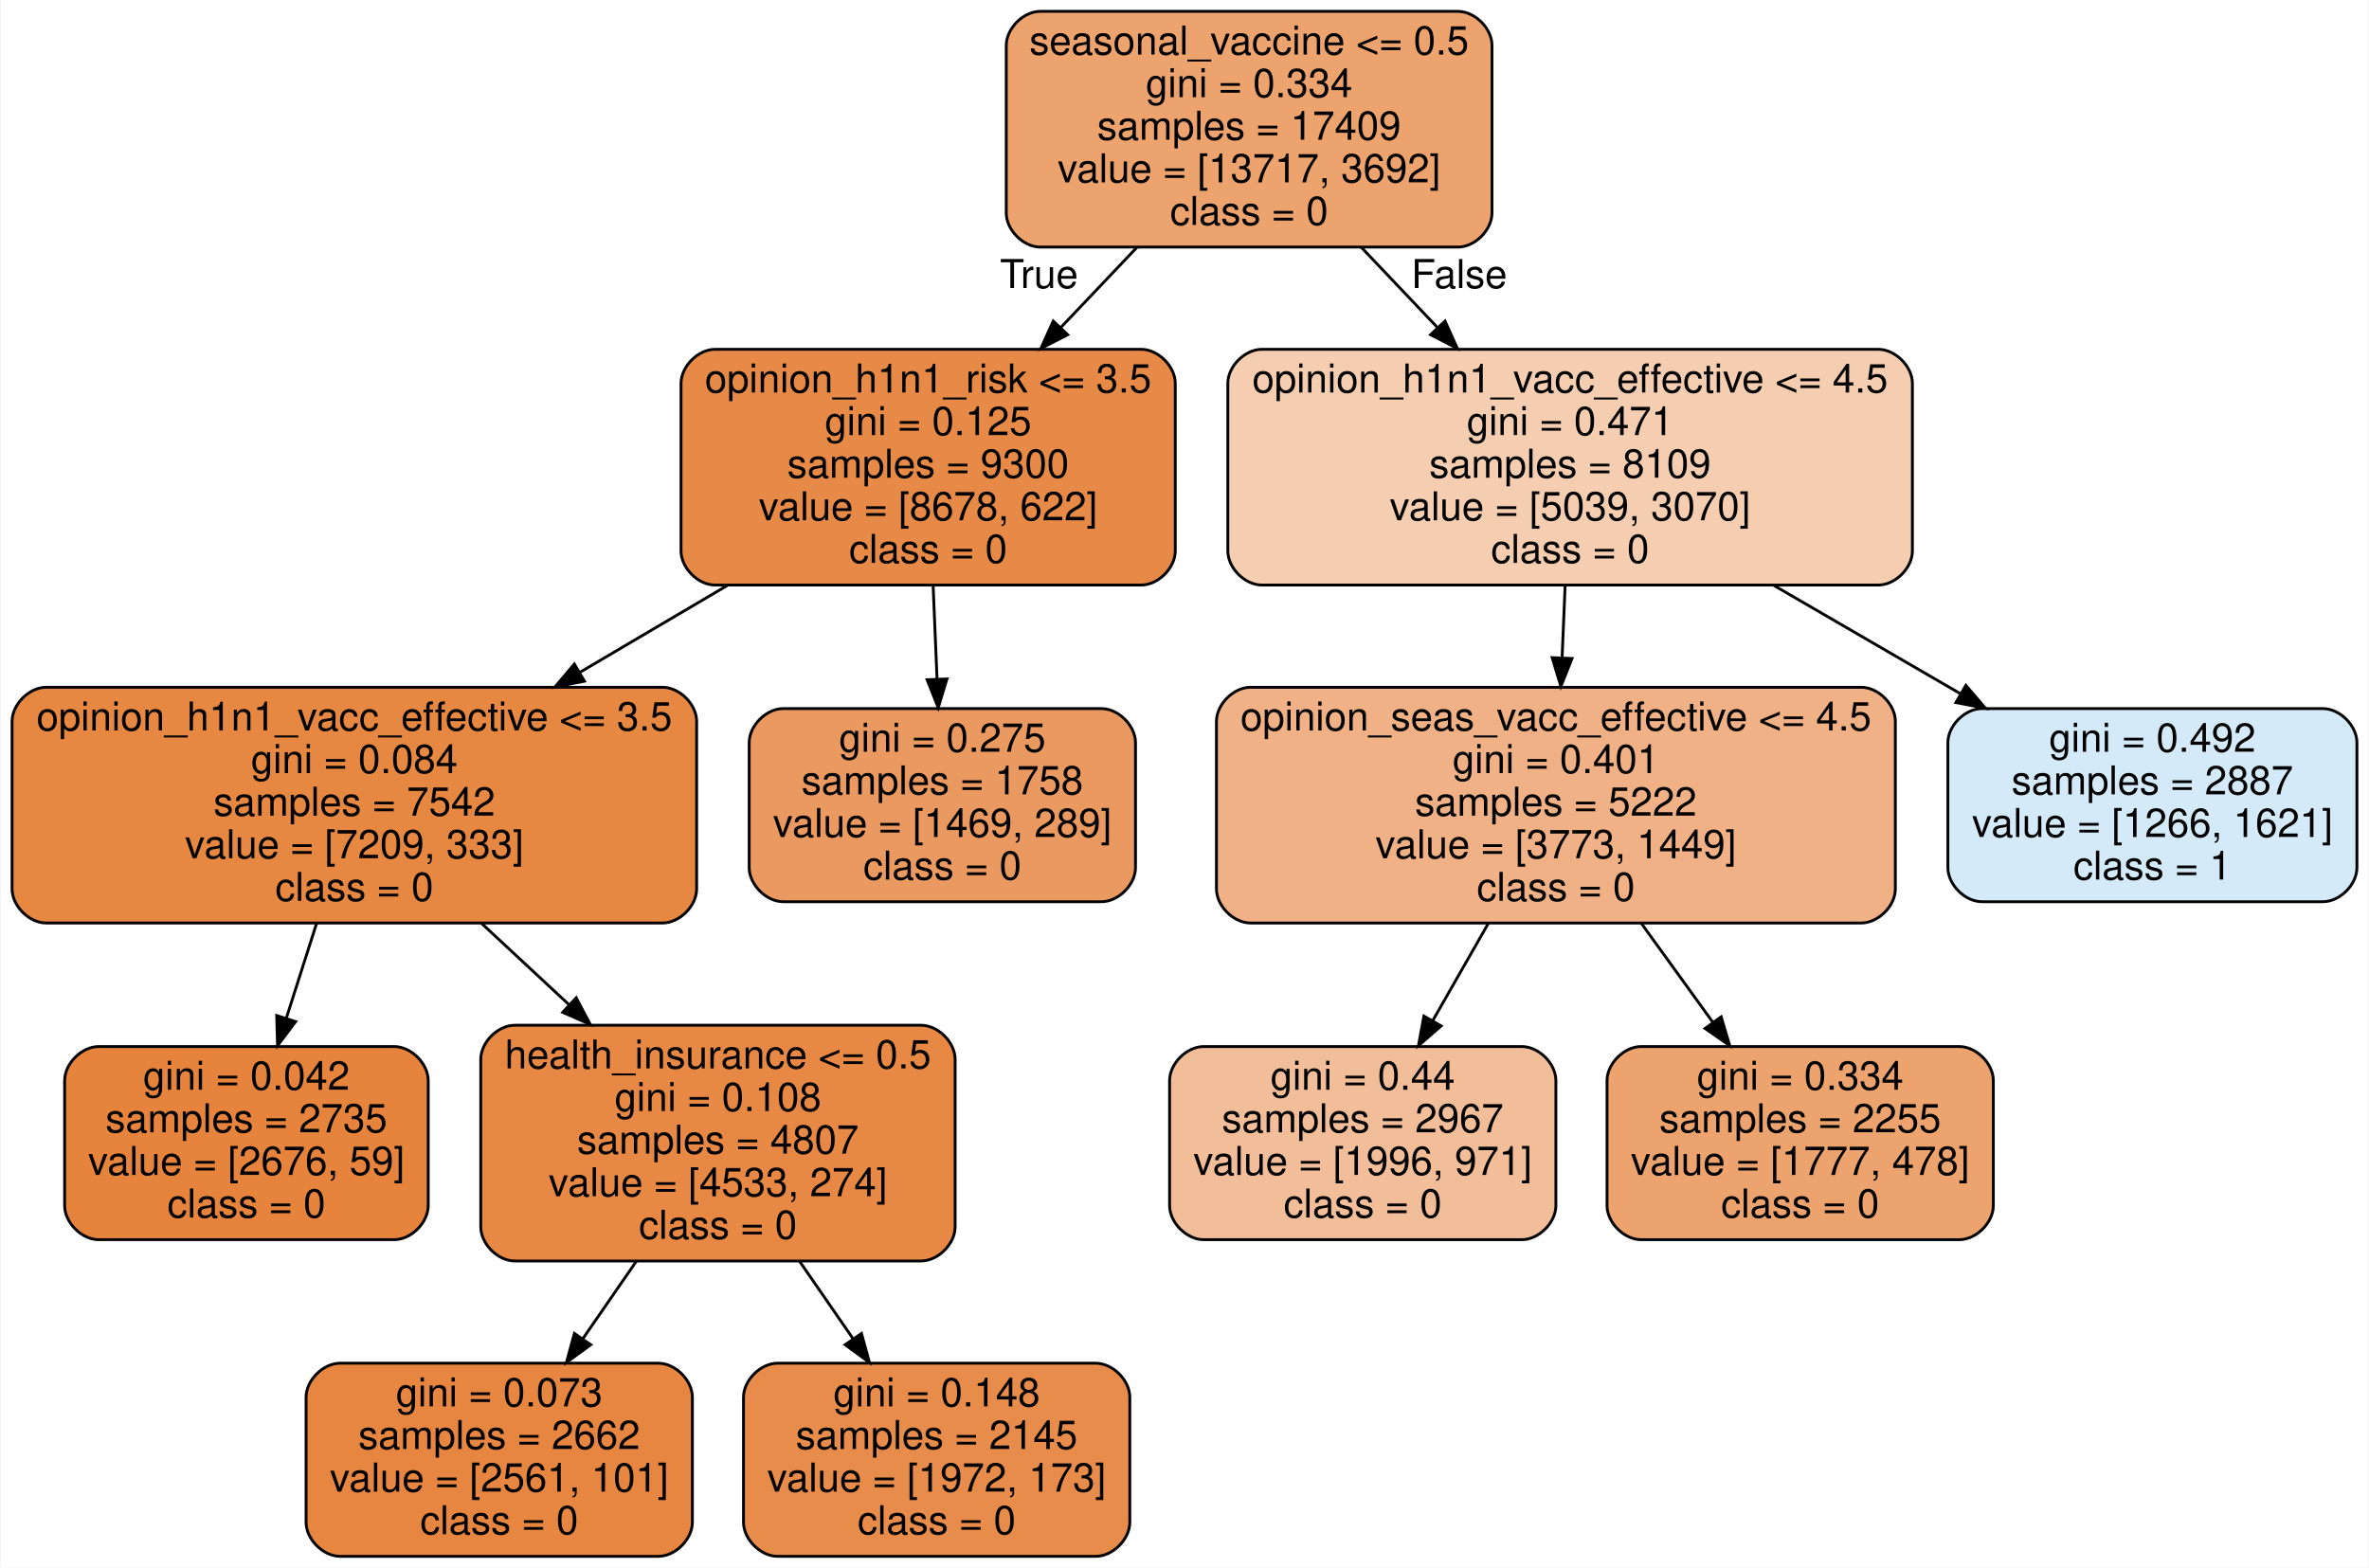
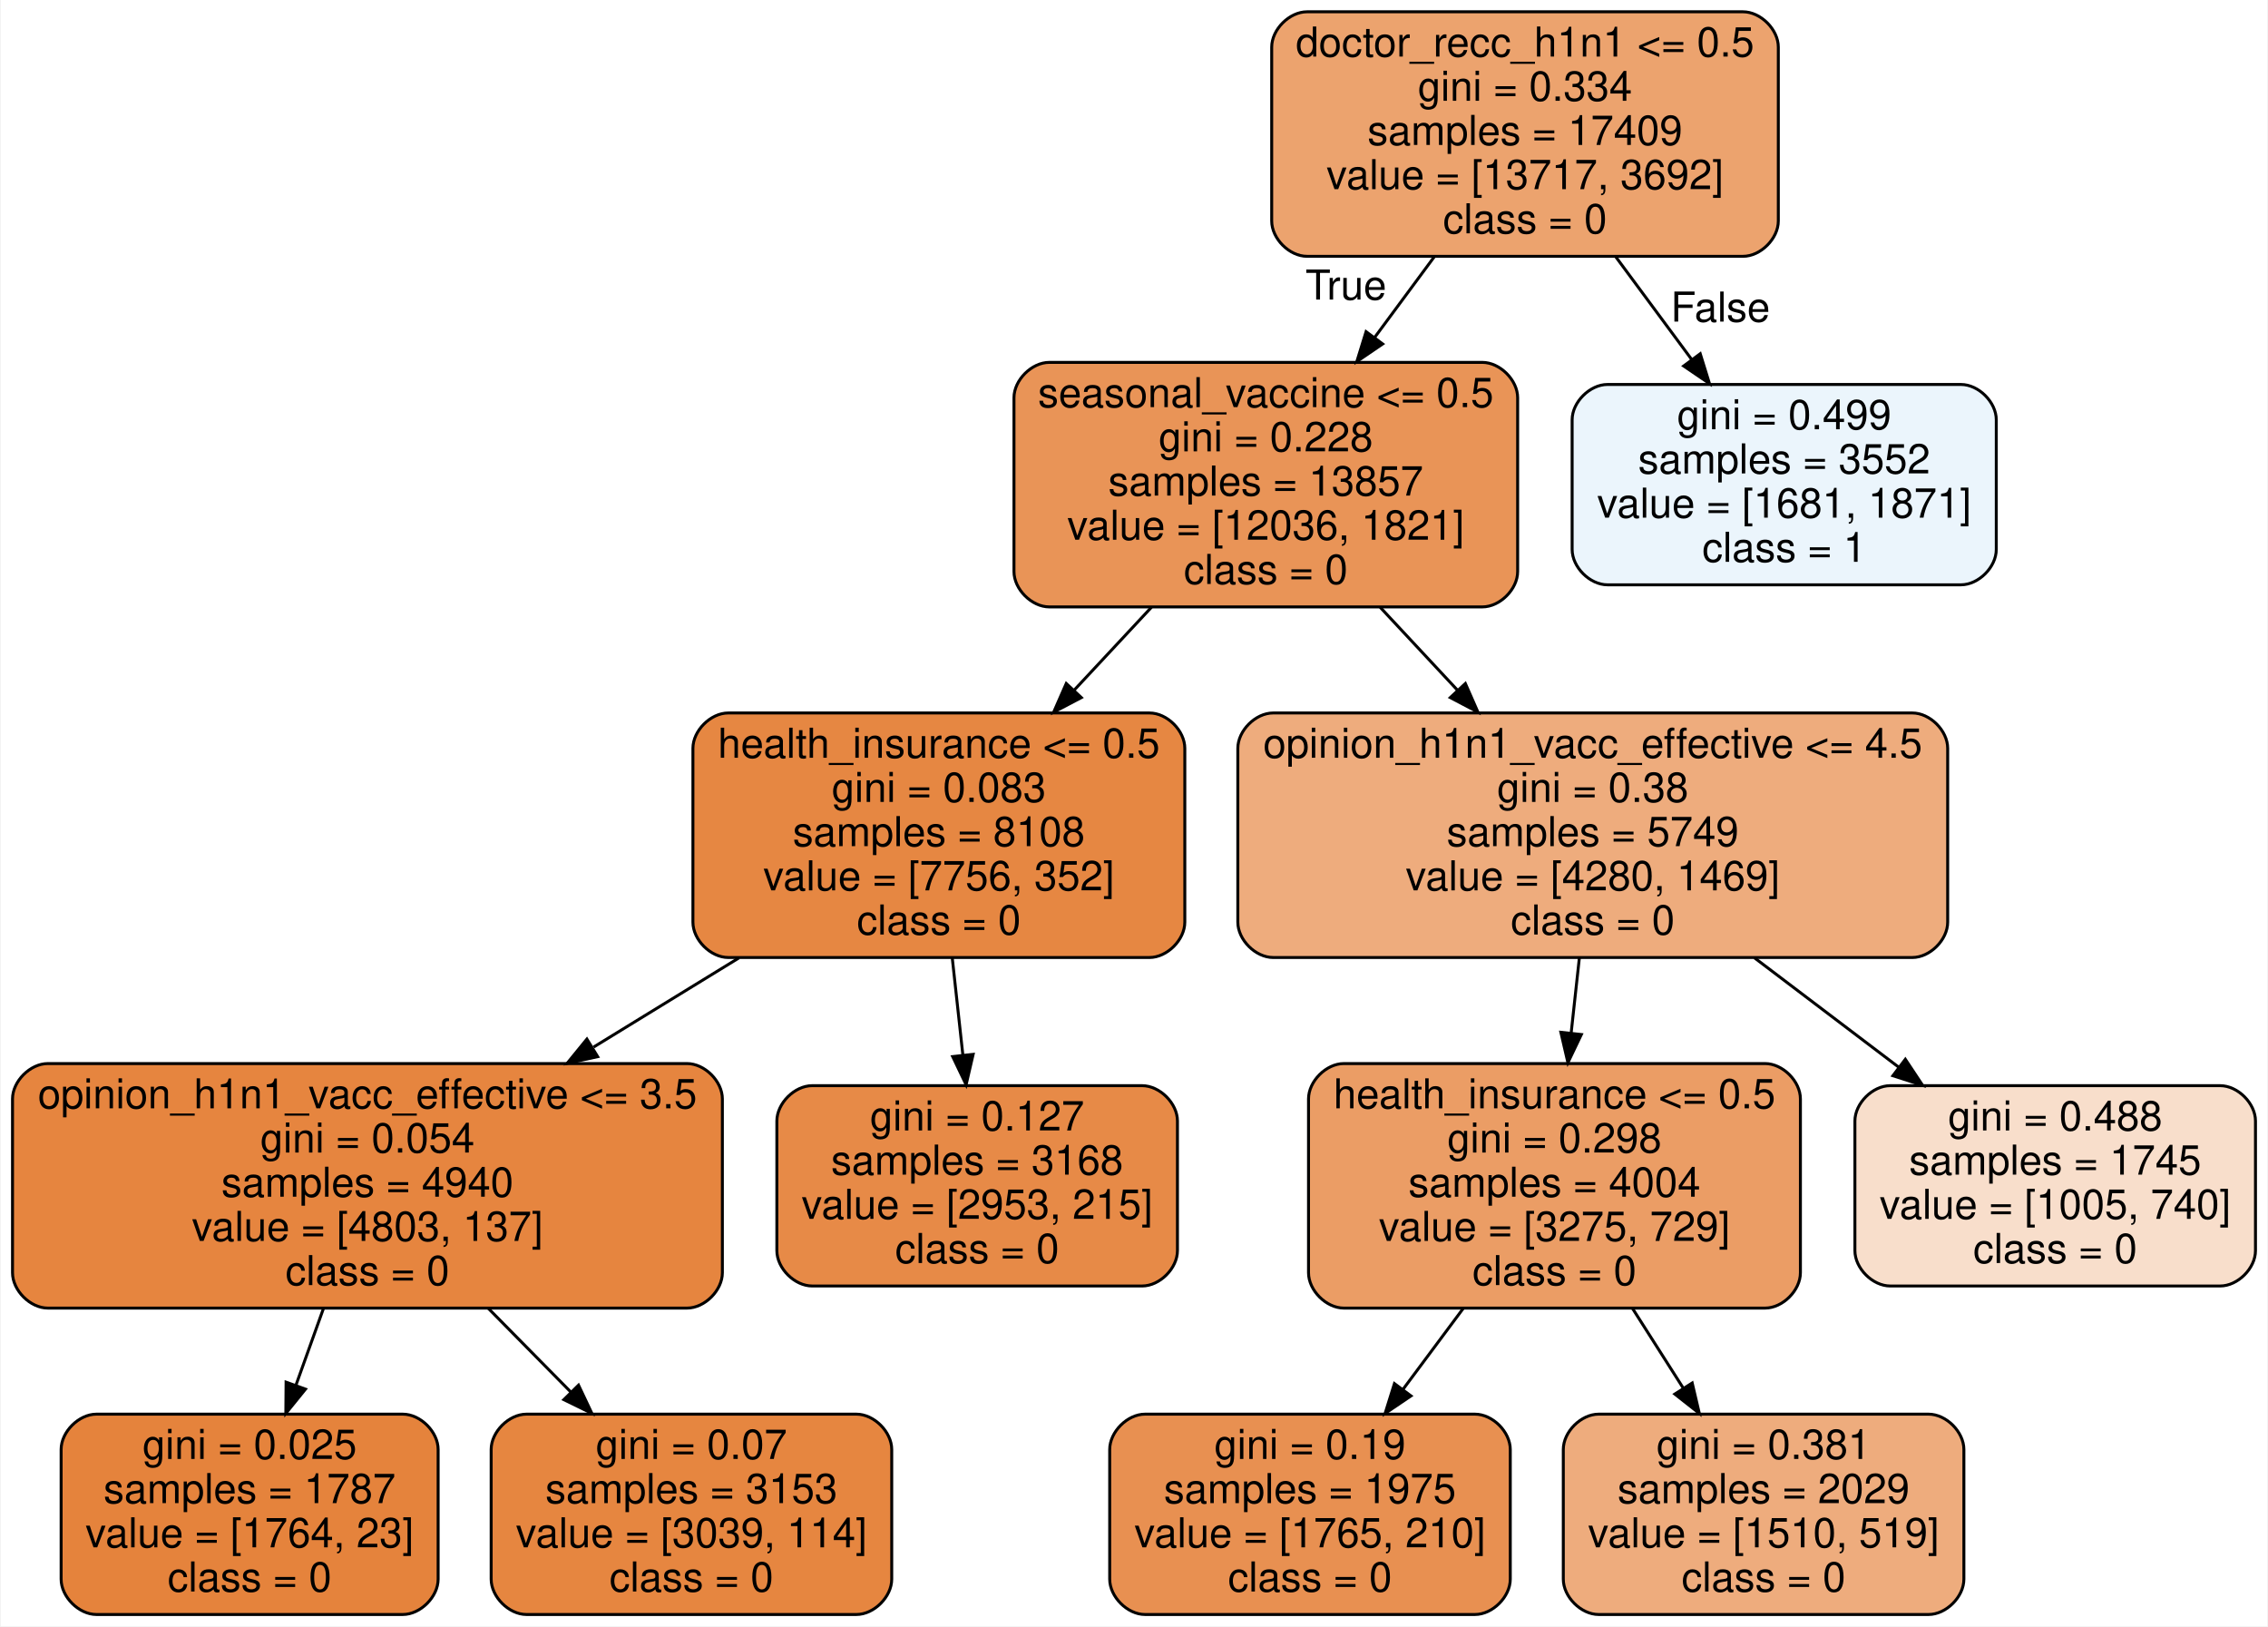
- <svg xmlns="http://www.w3.org/2000/svg" width="834pt" height="552pt" viewBox="0.00 0.00 833.50 552.00">
+ <svg xmlns="http://www.w3.org/2000/svg" width="770pt" height="552pt" viewBox="0.00 0.00 769.50 552.00">
  <g id="graph0" class="graph" transform="scale(1 1) rotate(0) translate(4 548)">
-     <polygon fill="#ffffff" stroke="transparent" points="-4,4 -4,-548 829.5,-548 829.5,4 -4,4" />
+     <polygon fill="#ffffff" stroke="transparent" points="-4,4 -4,-548 765.5,-548 765.5,4 -4,4" />
    <g id="node1" class="node">
-       <path fill="#eca36e" stroke="#000000" d="M509,-544C509,-544 362,-544 362,-544 356,-544 350,-538 350,-532 350,-532 350,-473 350,-473 350,-467 356,-461 362,-461 362,-461 509,-461 509,-461 515,-461 521,-467 521,-473 521,-473 521,-532 521,-532 521,-538 515,-544 509,-544" />
-       <text text-anchor="middle" x="435.5" y="-528.8" font-family="Helvetica,sans-Serif" font-size="14.00" fill="#000000">seasonal_vaccine &lt;= 0.5</text>
-       <text text-anchor="middle" x="435.5" y="-513.8" font-family="Helvetica,sans-Serif" font-size="14.00" fill="#000000">gini = 0.334</text>
-       <text text-anchor="middle" x="435.5" y="-498.8" font-family="Helvetica,sans-Serif" font-size="14.00" fill="#000000">samples = 17409</text>
-       <text text-anchor="middle" x="435.5" y="-483.8" font-family="Helvetica,sans-Serif" font-size="14.00" fill="#000000">value = [13717, 3692]</text>
-       <text text-anchor="middle" x="435.5" y="-468.8" font-family="Helvetica,sans-Serif" font-size="14.00" fill="#000000">class = 0</text>
+       <path fill="#eca36e" stroke="#000000" d="M587.5,-544C587.5,-544 439.5,-544 439.5,-544 433.5,-544 427.5,-538 427.5,-532 427.5,-532 427.5,-473 427.5,-473 427.5,-467 433.5,-461 439.5,-461 439.5,-461 587.5,-461 587.5,-461 593.5,-461 599.5,-467 599.5,-473 599.5,-473 599.5,-532 599.5,-532 599.5,-538 593.5,-544 587.5,-544" />
+       <text text-anchor="middle" x="513.5" y="-528.8" font-family="Helvetica,sans-Serif" font-size="14.00" fill="#000000">doctor_recc_h1n1 &lt;= 0.5</text>
+       <text text-anchor="middle" x="513.5" y="-513.8" font-family="Helvetica,sans-Serif" font-size="14.00" fill="#000000">gini = 0.334</text>
+       <text text-anchor="middle" x="513.5" y="-498.8" font-family="Helvetica,sans-Serif" font-size="14.00" fill="#000000">samples = 17409</text>
+       <text text-anchor="middle" x="513.5" y="-483.8" font-family="Helvetica,sans-Serif" font-size="14.00" fill="#000000">value = [13717, 3692]</text>
+       <text text-anchor="middle" x="513.5" y="-468.8" font-family="Helvetica,sans-Serif" font-size="14.00" fill="#000000">class = 0</text>
    </g>
    <g id="node2" class="node">
-       <path fill="#e78a47" stroke="#000000" d="M397.5,-425C397.5,-425 247.5,-425 247.5,-425 241.5,-425 235.5,-419 235.5,-413 235.5,-413 235.5,-354 235.5,-354 235.5,-348 241.5,-342 247.5,-342 247.5,-342 397.5,-342 397.5,-342 403.5,-342 409.5,-348 409.5,-354 409.5,-354 409.5,-413 409.5,-413 409.5,-419 403.5,-425 397.5,-425" />
-       <text text-anchor="middle" x="322.5" y="-409.8" font-family="Helvetica,sans-Serif" font-size="14.00" fill="#000000">opinion_h1n1_risk &lt;= 3.5</text>
-       <text text-anchor="middle" x="322.5" y="-394.8" font-family="Helvetica,sans-Serif" font-size="14.00" fill="#000000">gini = 0.125</text>
-       <text text-anchor="middle" x="322.5" y="-379.8" font-family="Helvetica,sans-Serif" font-size="14.00" fill="#000000">samples = 9300</text>
-       <text text-anchor="middle" x="322.5" y="-364.8" font-family="Helvetica,sans-Serif" font-size="14.00" fill="#000000">value = [8678, 622]</text>
-       <text text-anchor="middle" x="322.5" y="-349.8" font-family="Helvetica,sans-Serif" font-size="14.00" fill="#000000">class = 0</text>
+       <path fill="#e99457" stroke="#000000" d="M499,-425C499,-425 352,-425 352,-425 346,-425 340,-419 340,-413 340,-413 340,-354 340,-354 340,-348 346,-342 352,-342 352,-342 499,-342 499,-342 505,-342 511,-348 511,-354 511,-354 511,-413 511,-413 511,-419 505,-425 499,-425" />
+       <text text-anchor="middle" x="425.5" y="-409.8" font-family="Helvetica,sans-Serif" font-size="14.00" fill="#000000">seasonal_vaccine &lt;= 0.5</text>
+       <text text-anchor="middle" x="425.5" y="-394.8" font-family="Helvetica,sans-Serif" font-size="14.00" fill="#000000">gini = 0.228</text>
+       <text text-anchor="middle" x="425.5" y="-379.8" font-family="Helvetica,sans-Serif" font-size="14.00" fill="#000000">samples = 13857</text>
+       <text text-anchor="middle" x="425.5" y="-364.8" font-family="Helvetica,sans-Serif" font-size="14.00" fill="#000000">value = [12036, 1821]</text>
+       <text text-anchor="middle" x="425.5" y="-349.8" font-family="Helvetica,sans-Serif" font-size="14.00" fill="#000000">class = 0</text>
    </g>
    <g id="edge1" class="edge">
-       <path fill="none" stroke="#000000" d="M395.978,-460.88C387.34,-451.783 378.119,-442.072 369.23,-432.712" />
-       <polygon fill="#000000" stroke="#000000" points="371.615,-430.139 362.191,-425.298 366.538,-434.96 371.615,-430.139" />
-       <text text-anchor="middle" x="361.544" y="-446.59" font-family="Helvetica,sans-Serif" font-size="14.00" fill="#000000">True</text>
+       <path fill="none" stroke="#000000" d="M482.722,-460.88C476.195,-452.053 469.24,-442.649 462.509,-433.547" />
+       <polygon fill="#000000" stroke="#000000" points="465.17,-431.257 456.409,-425.298 459.541,-435.42 465.17,-431.257" />
+       <text text-anchor="middle" x="452.707" y="-446.322" font-family="Helvetica,sans-Serif" font-size="14.00" fill="#000000">True</text>
+     </g>
+     <g id="node13" class="node">
+       <path fill="#ebf5fc" stroke="#000000" d="M661.5,-417.5C661.5,-417.5 541.5,-417.5 541.5,-417.5 535.5,-417.5 529.5,-411.5 529.5,-405.5 529.5,-405.5 529.5,-361.5 529.5,-361.5 529.5,-355.5 535.5,-349.5 541.5,-349.5 541.5,-349.5 661.5,-349.5 661.5,-349.5 667.5,-349.5 673.5,-355.5 673.5,-361.5 673.5,-361.5 673.5,-405.5 673.5,-405.5 673.5,-411.5 667.5,-417.5 661.5,-417.5" />
+       <text text-anchor="middle" x="601.5" y="-402.3" font-family="Helvetica,sans-Serif" font-size="14.00" fill="#000000">gini = 0.499</text>
+       <text text-anchor="middle" x="601.5" y="-387.3" font-family="Helvetica,sans-Serif" font-size="14.00" fill="#000000">samples = 3552</text>
+       <text text-anchor="middle" x="601.5" y="-372.3" font-family="Helvetica,sans-Serif" font-size="14.00" fill="#000000">value = [1681, 1871]</text>
+       <text text-anchor="middle" x="601.5" y="-357.3" font-family="Helvetica,sans-Serif" font-size="14.00" fill="#000000">class = 1</text>
+     </g>
+     <g id="edge12" class="edge">
+       <path fill="none" stroke="#000000" d="M544.278,-460.88C552.654,-449.554 561.734,-437.275 570.141,-425.906" />
+       <polygon fill="#000000" stroke="#000000" points="572.992,-427.936 576.124,-417.815 567.364,-423.774 572.992,-427.936" />
+       <text text-anchor="middle" x="579.827" y="-438.839" font-family="Helvetica,sans-Serif" font-size="14.00" fill="#000000">False</text>
+     </g>
+     <g id="node3" class="node">
+       <path fill="#e68742" stroke="#000000" d="M386,-306C386,-306 243,-306 243,-306 237,-306 231,-300 231,-294 231,-294 231,-235 231,-235 231,-229 237,-223 243,-223 243,-223 386,-223 386,-223 392,-223 398,-229 398,-235 398,-235 398,-294 398,-294 398,-300 392,-306 386,-306" />
+       <text text-anchor="middle" x="314.5" y="-290.8" font-family="Helvetica,sans-Serif" font-size="14.00" fill="#000000">health_insurance &lt;= 0.5</text>
+       <text text-anchor="middle" x="314.5" y="-275.8" font-family="Helvetica,sans-Serif" font-size="14.00" fill="#000000">gini = 0.083</text>
+       <text text-anchor="middle" x="314.5" y="-260.8" font-family="Helvetica,sans-Serif" font-size="14.00" fill="#000000">samples = 8108</text>
+       <text text-anchor="middle" x="314.5" y="-245.8" font-family="Helvetica,sans-Serif" font-size="14.00" fill="#000000">value = [7756, 352]</text>
+       <text text-anchor="middle" x="314.5" y="-230.8" font-family="Helvetica,sans-Serif" font-size="14.00" fill="#000000">class = 0</text>
+     </g>
+     <g id="edge2" class="edge">
+       <path fill="none" stroke="#000000" d="M386.678,-341.88C378.193,-332.783 369.135,-323.072 360.403,-313.712" />
+       <polygon fill="#000000" stroke="#000000" points="362.869,-311.223 353.488,-306.298 357.75,-315.998 362.869,-311.223" />
+     </g>
+     <g id="node8" class="node">
+       <path fill="#eeac7d" stroke="#000000" d="M645,-306C645,-306 428,-306 428,-306 422,-306 416,-300 416,-294 416,-294 416,-235 416,-235 416,-229 422,-223 428,-223 428,-223 645,-223 645,-223 651,-223 657,-229 657,-235 657,-235 657,-294 657,-294 657,-300 651,-306 645,-306" />
+       <text text-anchor="middle" x="536.5" y="-290.8" font-family="Helvetica,sans-Serif" font-size="14.00" fill="#000000">opinion_h1n1_vacc_effective &lt;= 4.5</text>
+       <text text-anchor="middle" x="536.5" y="-275.8" font-family="Helvetica,sans-Serif" font-size="14.00" fill="#000000">gini = 0.38</text>
+       <text text-anchor="middle" x="536.5" y="-260.8" font-family="Helvetica,sans-Serif" font-size="14.00" fill="#000000">samples = 5749</text>
+       <text text-anchor="middle" x="536.5" y="-245.8" font-family="Helvetica,sans-Serif" font-size="14.00" fill="#000000">value = [4280, 1469]</text>
+       <text text-anchor="middle" x="536.5" y="-230.8" font-family="Helvetica,sans-Serif" font-size="14.00" fill="#000000">class = 0</text>
+     </g>
+     <g id="edge7" class="edge">
+       <path fill="none" stroke="#000000" d="M464.322,-341.88C472.807,-332.783 481.865,-323.072 490.597,-313.712" />
+       <polygon fill="#000000" stroke="#000000" points="493.25,-315.998 497.512,-306.298 488.131,-311.223 493.25,-315.998" />
+     </g>
+     <g id="node4" class="node">
+       <path fill="#e6853f" stroke="#000000" d="M229,-187C229,-187 12,-187 12,-187 6,-187 0,-181 0,-175 0,-175 0,-116 0,-116 0,-110 6,-104 12,-104 12,-104 229,-104 229,-104 235,-104 241,-110 241,-116 241,-116 241,-175 241,-175 241,-181 235,-187 229,-187" />
+       <text text-anchor="middle" x="120.5" y="-171.8" font-family="Helvetica,sans-Serif" font-size="14.00" fill="#000000">opinion_h1n1_vacc_effective &lt;= 3.5</text>
+       <text text-anchor="middle" x="120.5" y="-156.8" font-family="Helvetica,sans-Serif" font-size="14.00" fill="#000000">gini = 0.054</text>
+       <text text-anchor="middle" x="120.5" y="-141.8" font-family="Helvetica,sans-Serif" font-size="14.00" fill="#000000">samples = 4940</text>
+       <text text-anchor="middle" x="120.5" y="-126.8" font-family="Helvetica,sans-Serif" font-size="14.00" fill="#000000">value = [4803, 137]</text>
+       <text text-anchor="middle" x="120.5" y="-111.8" font-family="Helvetica,sans-Serif" font-size="14.00" fill="#000000">class = 0</text>
+     </g>
+     <g id="edge3" class="edge">
+       <path fill="none" stroke="#000000" d="M246.648,-222.88C230.699,-213.096 213.59,-202.602 197.28,-192.597" />
+       <polygon fill="#000000" stroke="#000000" points="198.668,-189.342 188.314,-187.097 195.007,-195.309 198.668,-189.342" />
+     </g>
+     <g id="node7" class="node">
+       <path fill="#e78a47" stroke="#000000" d="M383.5,-179.5C383.5,-179.5 271.5,-179.5 271.5,-179.5 265.5,-179.5 259.5,-173.5 259.5,-167.5 259.5,-167.5 259.5,-123.5 259.5,-123.5 259.5,-117.5 265.5,-111.5 271.5,-111.5 271.5,-111.5 383.5,-111.5 383.5,-111.5 389.5,-111.5 395.5,-117.5 395.5,-123.5 395.5,-123.5 395.5,-167.5 395.5,-167.5 395.5,-173.5 389.5,-179.5 383.5,-179.5" />
+       <text text-anchor="middle" x="327.5" y="-164.3" font-family="Helvetica,sans-Serif" font-size="14.00" fill="#000000">gini = 0.127</text>
+       <text text-anchor="middle" x="327.5" y="-149.3" font-family="Helvetica,sans-Serif" font-size="14.00" fill="#000000">samples = 3168</text>
+       <text text-anchor="middle" x="327.5" y="-134.3" font-family="Helvetica,sans-Serif" font-size="14.00" fill="#000000">value = [2953, 215]</text>
+       <text text-anchor="middle" x="327.5" y="-119.3" font-family="Helvetica,sans-Serif" font-size="14.00" fill="#000000">class = 0</text>
+     </g>
+     <g id="edge6" class="edge">
+       <path fill="none" stroke="#000000" d="M319.047,-222.88C320.212,-212.213 321.469,-200.702 322.649,-189.901" />
+       <polygon fill="#000000" stroke="#000000" points="326.144,-190.136 323.751,-179.815 319.186,-189.376 326.144,-190.136" />
+     </g>
+     <g id="node5" class="node">
+       <path fill="#e5833c" stroke="#000000" d="M132.5,-68C132.5,-68 28.5,-68 28.5,-68 22.5,-68 16.5,-62 16.5,-56 16.5,-56 16.5,-12 16.5,-12 16.5,-6 22.5,0 28.5,0 28.5,0 132.5,0 132.5,0 138.5,0 144.5,-6 144.5,-12 144.5,-12 144.5,-56 144.5,-56 144.5,-62 138.5,-68 132.5,-68" />
+       <text text-anchor="middle" x="80.5" y="-52.8" font-family="Helvetica,sans-Serif" font-size="14.00" fill="#000000">gini = 0.025</text>
+       <text text-anchor="middle" x="80.5" y="-37.8" font-family="Helvetica,sans-Serif" font-size="14.00" fill="#000000">samples = 1787</text>
+       <text text-anchor="middle" x="80.5" y="-22.8" font-family="Helvetica,sans-Serif" font-size="14.00" fill="#000000">value = [1764, 23]</text>
+       <text text-anchor="middle" x="80.5" y="-7.8" font-family="Helvetica,sans-Serif" font-size="14.00" fill="#000000">class = 0</text>
+     </g>
+     <g id="edge4" class="edge">
+       <path fill="none" stroke="#000000" d="M105.606,-103.981C102.539,-95.434 99.301,-86.409 96.207,-77.784" />
+       <polygon fill="#000000" stroke="#000000" points="99.463,-76.494 92.792,-68.264 92.874,-78.858 99.463,-76.494" />
+     </g>
+     <g id="node6" class="node">
+       <path fill="#e68640" stroke="#000000" d="M286.5,-68C286.5,-68 174.5,-68 174.5,-68 168.5,-68 162.5,-62 162.5,-56 162.5,-56 162.5,-12 162.5,-12 162.5,-6 168.5,0 174.5,0 174.5,0 286.5,0 286.5,0 292.5,0 298.5,-6 298.5,-12 298.5,-12 298.5,-56 298.5,-56 298.5,-62 292.5,-68 286.5,-68" />
+       <text text-anchor="middle" x="230.5" y="-52.8" font-family="Helvetica,sans-Serif" font-size="14.00" fill="#000000">gini = 0.07</text>
+       <text text-anchor="middle" x="230.5" y="-37.8" font-family="Helvetica,sans-Serif" font-size="14.00" fill="#000000">samples = 3153</text>
+       <text text-anchor="middle" x="230.5" y="-22.8" font-family="Helvetica,sans-Serif" font-size="14.00" fill="#000000">value = [3039, 114]</text>
+       <text text-anchor="middle" x="230.5" y="-7.8" font-family="Helvetica,sans-Serif" font-size="14.00" fill="#000000">class = 0</text>
+     </g>
+     <g id="edge5" class="edge">
+       <path fill="none" stroke="#000000" d="M161.46,-103.981C170.618,-94.699 180.332,-84.852 189.492,-75.568" />
+       <polygon fill="#000000" stroke="#000000" points="192.166,-77.841 196.697,-68.264 187.183,-72.924 192.166,-77.841" />
    </g>
    <g id="node9" class="node">
-       <path fill="#f5ceb2" stroke="#000000" d="M657,-425C657,-425 440,-425 440,-425 434,-425 428,-419 428,-413 428,-413 428,-354 428,-354 428,-348 434,-342 440,-342 440,-342 657,-342 657,-342 663,-342 669,-348 669,-354 669,-354 669,-413 669,-413 669,-419 663,-425 657,-425" />
-       <text text-anchor="middle" x="548.5" y="-409.8" font-family="Helvetica,sans-Serif" font-size="14.00" fill="#000000">opinion_h1n1_vacc_effective &lt;= 4.5</text>
-       <text text-anchor="middle" x="548.5" y="-394.8" font-family="Helvetica,sans-Serif" font-size="14.00" fill="#000000">gini = 0.471</text>
-       <text text-anchor="middle" x="548.5" y="-379.8" font-family="Helvetica,sans-Serif" font-size="14.00" fill="#000000">samples = 8109</text>
-       <text text-anchor="middle" x="548.5" y="-364.8" font-family="Helvetica,sans-Serif" font-size="14.00" fill="#000000">value = [5039, 3070]</text>
-       <text text-anchor="middle" x="548.5" y="-349.8" font-family="Helvetica,sans-Serif" font-size="14.00" fill="#000000">class = 0</text>
+       <path fill="#eb9d65" stroke="#000000" d="M595,-187C595,-187 452,-187 452,-187 446,-187 440,-181 440,-175 440,-175 440,-116 440,-116 440,-110 446,-104 452,-104 452,-104 595,-104 595,-104 601,-104 607,-110 607,-116 607,-116 607,-175 607,-175 607,-181 601,-187 595,-187" />
+       <text text-anchor="middle" x="523.5" y="-171.8" font-family="Helvetica,sans-Serif" font-size="14.00" fill="#000000">health_insurance &lt;= 0.5</text>
+       <text text-anchor="middle" x="523.5" y="-156.8" font-family="Helvetica,sans-Serif" font-size="14.00" fill="#000000">gini = 0.298</text>
+       <text text-anchor="middle" x="523.5" y="-141.8" font-family="Helvetica,sans-Serif" font-size="14.00" fill="#000000">samples = 4004</text>
+       <text text-anchor="middle" x="523.5" y="-126.8" font-family="Helvetica,sans-Serif" font-size="14.00" fill="#000000">value = [3275, 729]</text>
+       <text text-anchor="middle" x="523.5" y="-111.8" font-family="Helvetica,sans-Serif" font-size="14.00" fill="#000000">class = 0</text>
    </g>
    <g id="edge8" class="edge">
-       <path fill="none" stroke="#000000" d="M475.022,-460.88C483.66,-451.783 492.881,-442.072 501.77,-432.712" />
-       <polygon fill="#000000" stroke="#000000" points="504.462,-434.96 508.809,-425.298 499.385,-430.139 504.462,-434.96" />
-       <text text-anchor="middle" x="509.456" y="-446.59" font-family="Helvetica,sans-Serif" font-size="14.00" fill="#000000">False</text>
+       <path fill="none" stroke="#000000" d="M531.953,-222.88C531.058,-214.684 530.108,-205.989 529.181,-197.501" />
+       <polygon fill="#000000" stroke="#000000" points="532.631,-196.859 528.066,-187.298 525.673,-197.619 532.631,-196.859" />
    </g>
-     <g id="node3" class="node">
-       <path fill="#e68742" stroke="#000000" d="M229,-306C229,-306 12,-306 12,-306 6,-306 0,-300 0,-294 0,-294 0,-235 0,-235 0,-229 6,-223 12,-223 12,-223 229,-223 229,-223 235,-223 241,-229 241,-235 241,-235 241,-294 241,-294 241,-300 235,-306 229,-306" />
-       <text text-anchor="middle" x="120.5" y="-290.8" font-family="Helvetica,sans-Serif" font-size="14.00" fill="#000000">opinion_h1n1_vacc_effective &lt;= 3.5</text>
-       <text text-anchor="middle" x="120.5" y="-275.8" font-family="Helvetica,sans-Serif" font-size="14.00" fill="#000000">gini = 0.084</text>
-       <text text-anchor="middle" x="120.5" y="-260.8" font-family="Helvetica,sans-Serif" font-size="14.00" fill="#000000">samples = 7542</text>
-       <text text-anchor="middle" x="120.5" y="-245.8" font-family="Helvetica,sans-Serif" font-size="14.00" fill="#000000">value = [7209, 333]</text>
-       <text text-anchor="middle" x="120.5" y="-230.8" font-family="Helvetica,sans-Serif" font-size="14.00" fill="#000000">class = 0</text>
+     <g id="node12" class="node">
+       <path fill="#f8decb" stroke="#000000" d="M749.5,-179.5C749.5,-179.5 637.5,-179.5 637.5,-179.5 631.5,-179.5 625.5,-173.5 625.5,-167.5 625.5,-167.5 625.5,-123.5 625.5,-123.5 625.5,-117.5 631.5,-111.5 637.5,-111.5 637.5,-111.5 749.5,-111.5 749.5,-111.5 755.5,-111.5 761.5,-117.5 761.5,-123.5 761.5,-123.5 761.5,-167.5 761.5,-167.5 761.5,-173.5 755.5,-179.5 749.5,-179.5" />
+       <text text-anchor="middle" x="693.5" y="-164.3" font-family="Helvetica,sans-Serif" font-size="14.00" fill="#000000">gini = 0.488</text>
+       <text text-anchor="middle" x="693.5" y="-149.3" font-family="Helvetica,sans-Serif" font-size="14.00" fill="#000000">samples = 1745</text>
+       <text text-anchor="middle" x="693.5" y="-134.3" font-family="Helvetica,sans-Serif" font-size="14.00" fill="#000000">value = [1005, 740]</text>
+       <text text-anchor="middle" x="693.5" y="-119.3" font-family="Helvetica,sans-Serif" font-size="14.00" fill="#000000">class = 0</text>
    </g>
-     <g id="edge2" class="edge">
-       <path fill="none" stroke="#000000" d="M251.85,-341.88C235.089,-332.006 217.099,-321.408 199.975,-311.319" />
-       <polygon fill="#000000" stroke="#000000" points="201.502,-308.157 191.11,-306.097 197.949,-314.188 201.502,-308.157" />
-     </g>
-     <g id="node8" class="node">
-       <path fill="#ea9a60" stroke="#000000" d="M383.5,-298.5C383.5,-298.5 271.5,-298.5 271.5,-298.5 265.5,-298.5 259.5,-292.5 259.5,-286.5 259.5,-286.5 259.5,-242.5 259.5,-242.5 259.5,-236.5 265.5,-230.5 271.5,-230.5 271.5,-230.5 383.5,-230.5 383.5,-230.5 389.5,-230.5 395.5,-236.5 395.5,-242.5 395.5,-242.5 395.5,-286.5 395.5,-286.5 395.5,-292.5 389.5,-298.5 383.5,-298.5" />
-       <text text-anchor="middle" x="327.5" y="-283.3" font-family="Helvetica,sans-Serif" font-size="14.00" fill="#000000">gini = 0.275</text>
-       <text text-anchor="middle" x="327.5" y="-268.3" font-family="Helvetica,sans-Serif" font-size="14.00" fill="#000000">samples = 1758</text>
-       <text text-anchor="middle" x="327.5" y="-253.3" font-family="Helvetica,sans-Serif" font-size="14.00" fill="#000000">value = [1469, 289]</text>
-       <text text-anchor="middle" x="327.5" y="-238.3" font-family="Helvetica,sans-Serif" font-size="14.00" fill="#000000">class = 0</text>
-     </g>
-     <g id="edge7" class="edge">
-       <path fill="none" stroke="#000000" d="M324.249,-341.88C324.697,-331.213 325.181,-319.702 325.634,-308.901" />
-       <polygon fill="#000000" stroke="#000000" points="329.135,-308.953 326.058,-298.815 322.141,-308.659 329.135,-308.953" />
-     </g>
-     <g id="node4" class="node">
-       <path fill="#e6843d" stroke="#000000" d="M134.5,-179.5C134.5,-179.5 30.5,-179.5 30.5,-179.5 24.5,-179.5 18.5,-173.5 18.5,-167.5 18.5,-167.5 18.5,-123.5 18.5,-123.5 18.5,-117.5 24.5,-111.5 30.5,-111.5 30.5,-111.5 134.5,-111.5 134.5,-111.5 140.5,-111.5 146.5,-117.5 146.5,-123.5 146.5,-123.5 146.5,-167.5 146.5,-167.5 146.5,-173.5 140.5,-179.5 134.5,-179.5" />
-       <text text-anchor="middle" x="82.5" y="-164.3" font-family="Helvetica,sans-Serif" font-size="14.00" fill="#000000">gini = 0.042</text>
-       <text text-anchor="middle" x="82.5" y="-149.3" font-family="Helvetica,sans-Serif" font-size="14.00" fill="#000000">samples = 2735</text>
-       <text text-anchor="middle" x="82.5" y="-134.3" font-family="Helvetica,sans-Serif" font-size="14.00" fill="#000000">value = [2676, 59]</text>
-       <text text-anchor="middle" x="82.5" y="-119.3" font-family="Helvetica,sans-Serif" font-size="14.00" fill="#000000">class = 0</text>
-     </g>
-     <g id="edge3" class="edge">
-       <path fill="none" stroke="#000000" d="M107.209,-222.88C103.768,-212.103 100.052,-200.465 96.572,-189.568" />
-       <polygon fill="#000000" stroke="#000000" points="99.834,-188.276 93.458,-179.815 93.166,-190.406 99.834,-188.276" />
-     </g>
-     <g id="node5" class="node">
-       <path fill="#e78945" stroke="#000000" d="M320,-187C320,-187 177,-187 177,-187 171,-187 165,-181 165,-175 165,-175 165,-116 165,-116 165,-110 171,-104 177,-104 177,-104 320,-104 320,-104 326,-104 332,-110 332,-116 332,-116 332,-175 332,-175 332,-181 326,-187 320,-187" />
-       <text text-anchor="middle" x="248.5" y="-171.8" font-family="Helvetica,sans-Serif" font-size="14.00" fill="#000000">health_insurance &lt;= 0.5</text>
-       <text text-anchor="middle" x="248.5" y="-156.8" font-family="Helvetica,sans-Serif" font-size="14.00" fill="#000000">gini = 0.108</text>
-       <text text-anchor="middle" x="248.5" y="-141.8" font-family="Helvetica,sans-Serif" font-size="14.00" fill="#000000">samples = 4807</text>
-       <text text-anchor="middle" x="248.5" y="-126.8" font-family="Helvetica,sans-Serif" font-size="14.00" fill="#000000">value = [4533, 274]</text>
-       <text text-anchor="middle" x="248.5" y="-111.8" font-family="Helvetica,sans-Serif" font-size="14.00" fill="#000000">class = 0</text>
-     </g>
-     <g id="edge4" class="edge">
-       <path fill="none" stroke="#000000" d="M165.268,-222.88C175.246,-213.603 185.912,-203.687 196.164,-194.156" />
-       <polygon fill="#000000" stroke="#000000" points="198.6,-196.67 203.541,-187.298 193.834,-191.544 198.6,-196.67" />
-     </g>
-     <g id="node6" class="node">
-       <path fill="#e68641" stroke="#000000" d="M227.5,-68C227.5,-68 115.5,-68 115.5,-68 109.5,-68 103.5,-62 103.5,-56 103.5,-56 103.5,-12 103.5,-12 103.5,-6 109.5,0 115.5,0 115.5,0 227.5,0 227.5,0 233.5,0 239.5,-6 239.5,-12 239.5,-12 239.5,-56 239.5,-56 239.5,-62 233.5,-68 227.5,-68" />
-       <text text-anchor="middle" x="171.5" y="-52.8" font-family="Helvetica,sans-Serif" font-size="14.00" fill="#000000">gini = 0.073</text>
-       <text text-anchor="middle" x="171.5" y="-37.8" font-family="Helvetica,sans-Serif" font-size="14.00" fill="#000000">samples = 2662</text>
-       <text text-anchor="middle" x="171.5" y="-22.8" font-family="Helvetica,sans-Serif" font-size="14.00" fill="#000000">value = [2561, 101]</text>
-       <text text-anchor="middle" x="171.5" y="-7.8" font-family="Helvetica,sans-Serif" font-size="14.00" fill="#000000">class = 0</text>
-     </g>
-     <g id="edge5" class="edge">
-       <path fill="none" stroke="#000000" d="M219.828,-103.981C213.672,-95.067 207.156,-85.631 200.97,-76.673" />
-       <polygon fill="#000000" stroke="#000000" points="203.725,-74.503 195.162,-68.264 197.964,-78.481 203.725,-74.503" />
-     </g>
-     <g id="node7" class="node">
-       <path fill="#e78c4a" stroke="#000000" d="M381.5,-68C381.5,-68 269.5,-68 269.5,-68 263.5,-68 257.5,-62 257.5,-56 257.5,-56 257.5,-12 257.5,-12 257.5,-6 263.5,0 269.5,0 269.5,0 381.5,0 381.5,0 387.5,0 393.5,-6 393.5,-12 393.5,-12 393.5,-56 393.5,-56 393.5,-62 387.5,-68 381.5,-68" />
-       <text text-anchor="middle" x="325.5" y="-52.8" font-family="Helvetica,sans-Serif" font-size="14.00" fill="#000000">gini = 0.148</text>
-       <text text-anchor="middle" x="325.5" y="-37.8" font-family="Helvetica,sans-Serif" font-size="14.00" fill="#000000">samples = 2145</text>
-       <text text-anchor="middle" x="325.5" y="-22.8" font-family="Helvetica,sans-Serif" font-size="14.00" fill="#000000">value = [1972, 173]</text>
-       <text text-anchor="middle" x="325.5" y="-7.8" font-family="Helvetica,sans-Serif" font-size="14.00" fill="#000000">class = 0</text>
-     </g>
-     <g id="edge6" class="edge">
-       <path fill="none" stroke="#000000" d="M277.172,-103.981C283.329,-95.067 289.844,-85.631 296.031,-76.673" />
-       <polygon fill="#000000" stroke="#000000" points="299.036,-78.481 301.838,-68.264 293.276,-74.503 299.036,-78.481" />
+     <g id="edge11" class="edge">
+       <path fill="none" stroke="#000000" d="M591.411,-222.88C607.299,-210.837 624.609,-197.717 640.386,-185.759" />
+       <polygon fill="#000000" stroke="#000000" points="642.625,-188.453 648.481,-179.623 638.397,-182.874 642.625,-188.453" />
    </g>
    <g id="node10" class="node">
-       <path fill="#efb185" stroke="#000000" d="M651,-306C651,-306 436,-306 436,-306 430,-306 424,-300 424,-294 424,-294 424,-235 424,-235 424,-229 430,-223 436,-223 436,-223 651,-223 651,-223 657,-223 663,-229 663,-235 663,-235 663,-294 663,-294 663,-300 657,-306 651,-306" />
-       <text text-anchor="middle" x="543.5" y="-290.8" font-family="Helvetica,sans-Serif" font-size="14.00" fill="#000000">opinion_seas_vacc_effective &lt;= 4.5</text>
-       <text text-anchor="middle" x="543.5" y="-275.8" font-family="Helvetica,sans-Serif" font-size="14.00" fill="#000000">gini = 0.401</text>
-       <text text-anchor="middle" x="543.5" y="-260.8" font-family="Helvetica,sans-Serif" font-size="14.00" fill="#000000">samples = 5222</text>
-       <text text-anchor="middle" x="543.5" y="-245.8" font-family="Helvetica,sans-Serif" font-size="14.00" fill="#000000">value = [3773, 1449]</text>
-       <text text-anchor="middle" x="543.5" y="-230.8" font-family="Helvetica,sans-Serif" font-size="14.00" fill="#000000">class = 0</text>
+       <path fill="#e89051" stroke="#000000" d="M496.5,-68C496.5,-68 384.5,-68 384.5,-68 378.5,-68 372.5,-62 372.5,-56 372.5,-56 372.5,-12 372.5,-12 372.5,-6 378.5,0 384.5,0 384.5,0 496.5,0 496.5,0 502.5,0 508.5,-6 508.5,-12 508.5,-12 508.5,-56 508.5,-56 508.5,-62 502.5,-68 496.5,-68" />
+       <text text-anchor="middle" x="440.5" y="-52.8" font-family="Helvetica,sans-Serif" font-size="14.00" fill="#000000">gini = 0.19</text>
+       <text text-anchor="middle" x="440.5" y="-37.8" font-family="Helvetica,sans-Serif" font-size="14.00" fill="#000000">samples = 1975</text>
+       <text text-anchor="middle" x="440.5" y="-22.8" font-family="Helvetica,sans-Serif" font-size="14.00" fill="#000000">value = [1765, 210]</text>
+       <text text-anchor="middle" x="440.5" y="-7.8" font-family="Helvetica,sans-Serif" font-size="14.00" fill="#000000">class = 0</text>
    </g>
    <g id="edge9" class="edge">
-       <path fill="none" stroke="#000000" d="M546.751,-341.88C546.407,-333.684 546.042,-324.989 545.685,-316.501" />
-       <polygon fill="#000000" stroke="#000000" points="549.173,-316.142 545.256,-306.298 542.179,-316.436 549.173,-316.142" />
-     </g>
-     <g id="node13" class="node">
-       <path fill="#d4eaf9" stroke="#000000" d="M813.5,-298.5C813.5,-298.5 693.5,-298.5 693.5,-298.5 687.5,-298.5 681.5,-292.5 681.5,-286.5 681.5,-286.5 681.5,-242.5 681.5,-242.5 681.5,-236.5 687.5,-230.5 693.5,-230.5 693.5,-230.5 813.5,-230.5 813.5,-230.5 819.5,-230.5 825.5,-236.5 825.5,-242.5 825.5,-242.5 825.5,-286.5 825.5,-286.5 825.5,-292.5 819.5,-298.5 813.5,-298.5" />
-       <text text-anchor="middle" x="753.5" y="-283.3" font-family="Helvetica,sans-Serif" font-size="14.00" fill="#000000">gini = 0.492</text>
-       <text text-anchor="middle" x="753.5" y="-268.3" font-family="Helvetica,sans-Serif" font-size="14.00" fill="#000000">samples = 2887</text>
-       <text text-anchor="middle" x="753.5" y="-253.3" font-family="Helvetica,sans-Serif" font-size="14.00" fill="#000000">value = [1266, 1621]</text>
-       <text text-anchor="middle" x="753.5" y="-238.3" font-family="Helvetica,sans-Serif" font-size="14.00" fill="#000000">class = 1</text>
-     </g>
-     <g id="edge12" class="edge">
-       <path fill="none" stroke="#000000" d="M620.199,-341.88C641.516,-329.505 664.792,-315.994 685.843,-303.774" />
-       <polygon fill="#000000" stroke="#000000" points="687.825,-306.67 694.717,-298.623 684.311,-300.616 687.825,-306.67" />
+       <path fill="none" stroke="#000000" d="M492.594,-103.981C485.889,-94.975 478.789,-85.437 472.06,-76.397" />
+       <polygon fill="#000000" stroke="#000000" points="474.784,-74.195 466.006,-68.264 469.169,-78.375 474.784,-74.195" />
    </g>
    <g id="node11" class="node">
-       <path fill="#f2be99" stroke="#000000" d="M531.5,-179.5C531.5,-179.5 419.5,-179.5 419.5,-179.5 413.5,-179.5 407.5,-173.5 407.5,-167.5 407.5,-167.5 407.5,-123.5 407.5,-123.5 407.5,-117.5 413.5,-111.5 419.5,-111.5 419.5,-111.5 531.5,-111.5 531.5,-111.5 537.5,-111.5 543.5,-117.5 543.5,-123.5 543.5,-123.5 543.5,-167.5 543.5,-167.5 543.5,-173.5 537.5,-179.5 531.5,-179.5" />
-       <text text-anchor="middle" x="475.5" y="-164.3" font-family="Helvetica,sans-Serif" font-size="14.00" fill="#000000">gini = 0.44</text>
-       <text text-anchor="middle" x="475.5" y="-149.3" font-family="Helvetica,sans-Serif" font-size="14.00" fill="#000000">samples = 2967</text>
-       <text text-anchor="middle" x="475.5" y="-134.3" font-family="Helvetica,sans-Serif" font-size="14.00" fill="#000000">value = [1996, 971]</text>
-       <text text-anchor="middle" x="475.5" y="-119.3" font-family="Helvetica,sans-Serif" font-size="14.00" fill="#000000">class = 0</text>
+       <path fill="#eeac7d" stroke="#000000" d="M650.5,-68C650.5,-68 538.5,-68 538.5,-68 532.5,-68 526.5,-62 526.5,-56 526.5,-56 526.5,-12 526.5,-12 526.5,-6 532.5,0 538.5,0 538.5,0 650.5,0 650.5,0 656.5,0 662.5,-6 662.5,-12 662.5,-12 662.5,-56 662.5,-56 662.5,-62 656.5,-68 650.5,-68" />
+       <text text-anchor="middle" x="594.5" y="-52.8" font-family="Helvetica,sans-Serif" font-size="14.00" fill="#000000">gini = 0.381</text>
+       <text text-anchor="middle" x="594.5" y="-37.8" font-family="Helvetica,sans-Serif" font-size="14.00" fill="#000000">samples = 2029</text>
+       <text text-anchor="middle" x="594.5" y="-22.8" font-family="Helvetica,sans-Serif" font-size="14.00" fill="#000000">value = [1510, 519]</text>
+       <text text-anchor="middle" x="594.5" y="-7.8" font-family="Helvetica,sans-Serif" font-size="14.00" fill="#000000">class = 0</text>
    </g>
    <g id="edge10" class="edge">
-       <path fill="none" stroke="#000000" d="M519.717,-222.88C513.371,-211.774 506.501,-199.751 500.111,-188.569" />
-       <polygon fill="#000000" stroke="#000000" points="503.109,-186.761 495.108,-179.815 497.031,-190.234 503.109,-186.761" />
-     </g>
-     <g id="node12" class="node">
-       <path fill="#eca36e" stroke="#000000" d="M685.5,-179.5C685.5,-179.5 573.5,-179.5 573.5,-179.5 567.5,-179.5 561.5,-173.5 561.5,-167.5 561.5,-167.5 561.5,-123.5 561.5,-123.5 561.5,-117.5 567.5,-111.5 573.5,-111.5 573.5,-111.5 685.5,-111.5 685.5,-111.5 691.5,-111.5 697.5,-117.5 697.5,-123.5 697.5,-123.5 697.5,-167.5 697.5,-167.5 697.5,-173.5 691.5,-179.5 685.5,-179.5" />
-       <text text-anchor="middle" x="629.5" y="-164.3" font-family="Helvetica,sans-Serif" font-size="14.00" fill="#000000">gini = 0.334</text>
-       <text text-anchor="middle" x="629.5" y="-149.3" font-family="Helvetica,sans-Serif" font-size="14.00" fill="#000000">samples = 2255</text>
-       <text text-anchor="middle" x="629.5" y="-134.3" font-family="Helvetica,sans-Serif" font-size="14.00" fill="#000000">value = [1777, 478]</text>
-       <text text-anchor="middle" x="629.5" y="-119.3" font-family="Helvetica,sans-Serif" font-size="14.00" fill="#000000">class = 0</text>
-     </g>
-     <g id="edge11" class="edge">
-       <path fill="none" stroke="#000000" d="M573.579,-222.88C581.684,-211.664 590.465,-199.513 598.614,-188.237" />
-       <polygon fill="#000000" stroke="#000000" points="601.68,-189.97 604.701,-179.815 596.007,-185.87 601.68,-189.97" />
+       <path fill="none" stroke="#000000" d="M549.938,-103.981C555.556,-95.159 561.499,-85.826 567.15,-76.951" />
+       <polygon fill="#000000" stroke="#000000" points="570.263,-78.579 572.682,-68.264 564.358,-74.819 570.263,-78.579" />
    </g>
  </g>
</svg>
